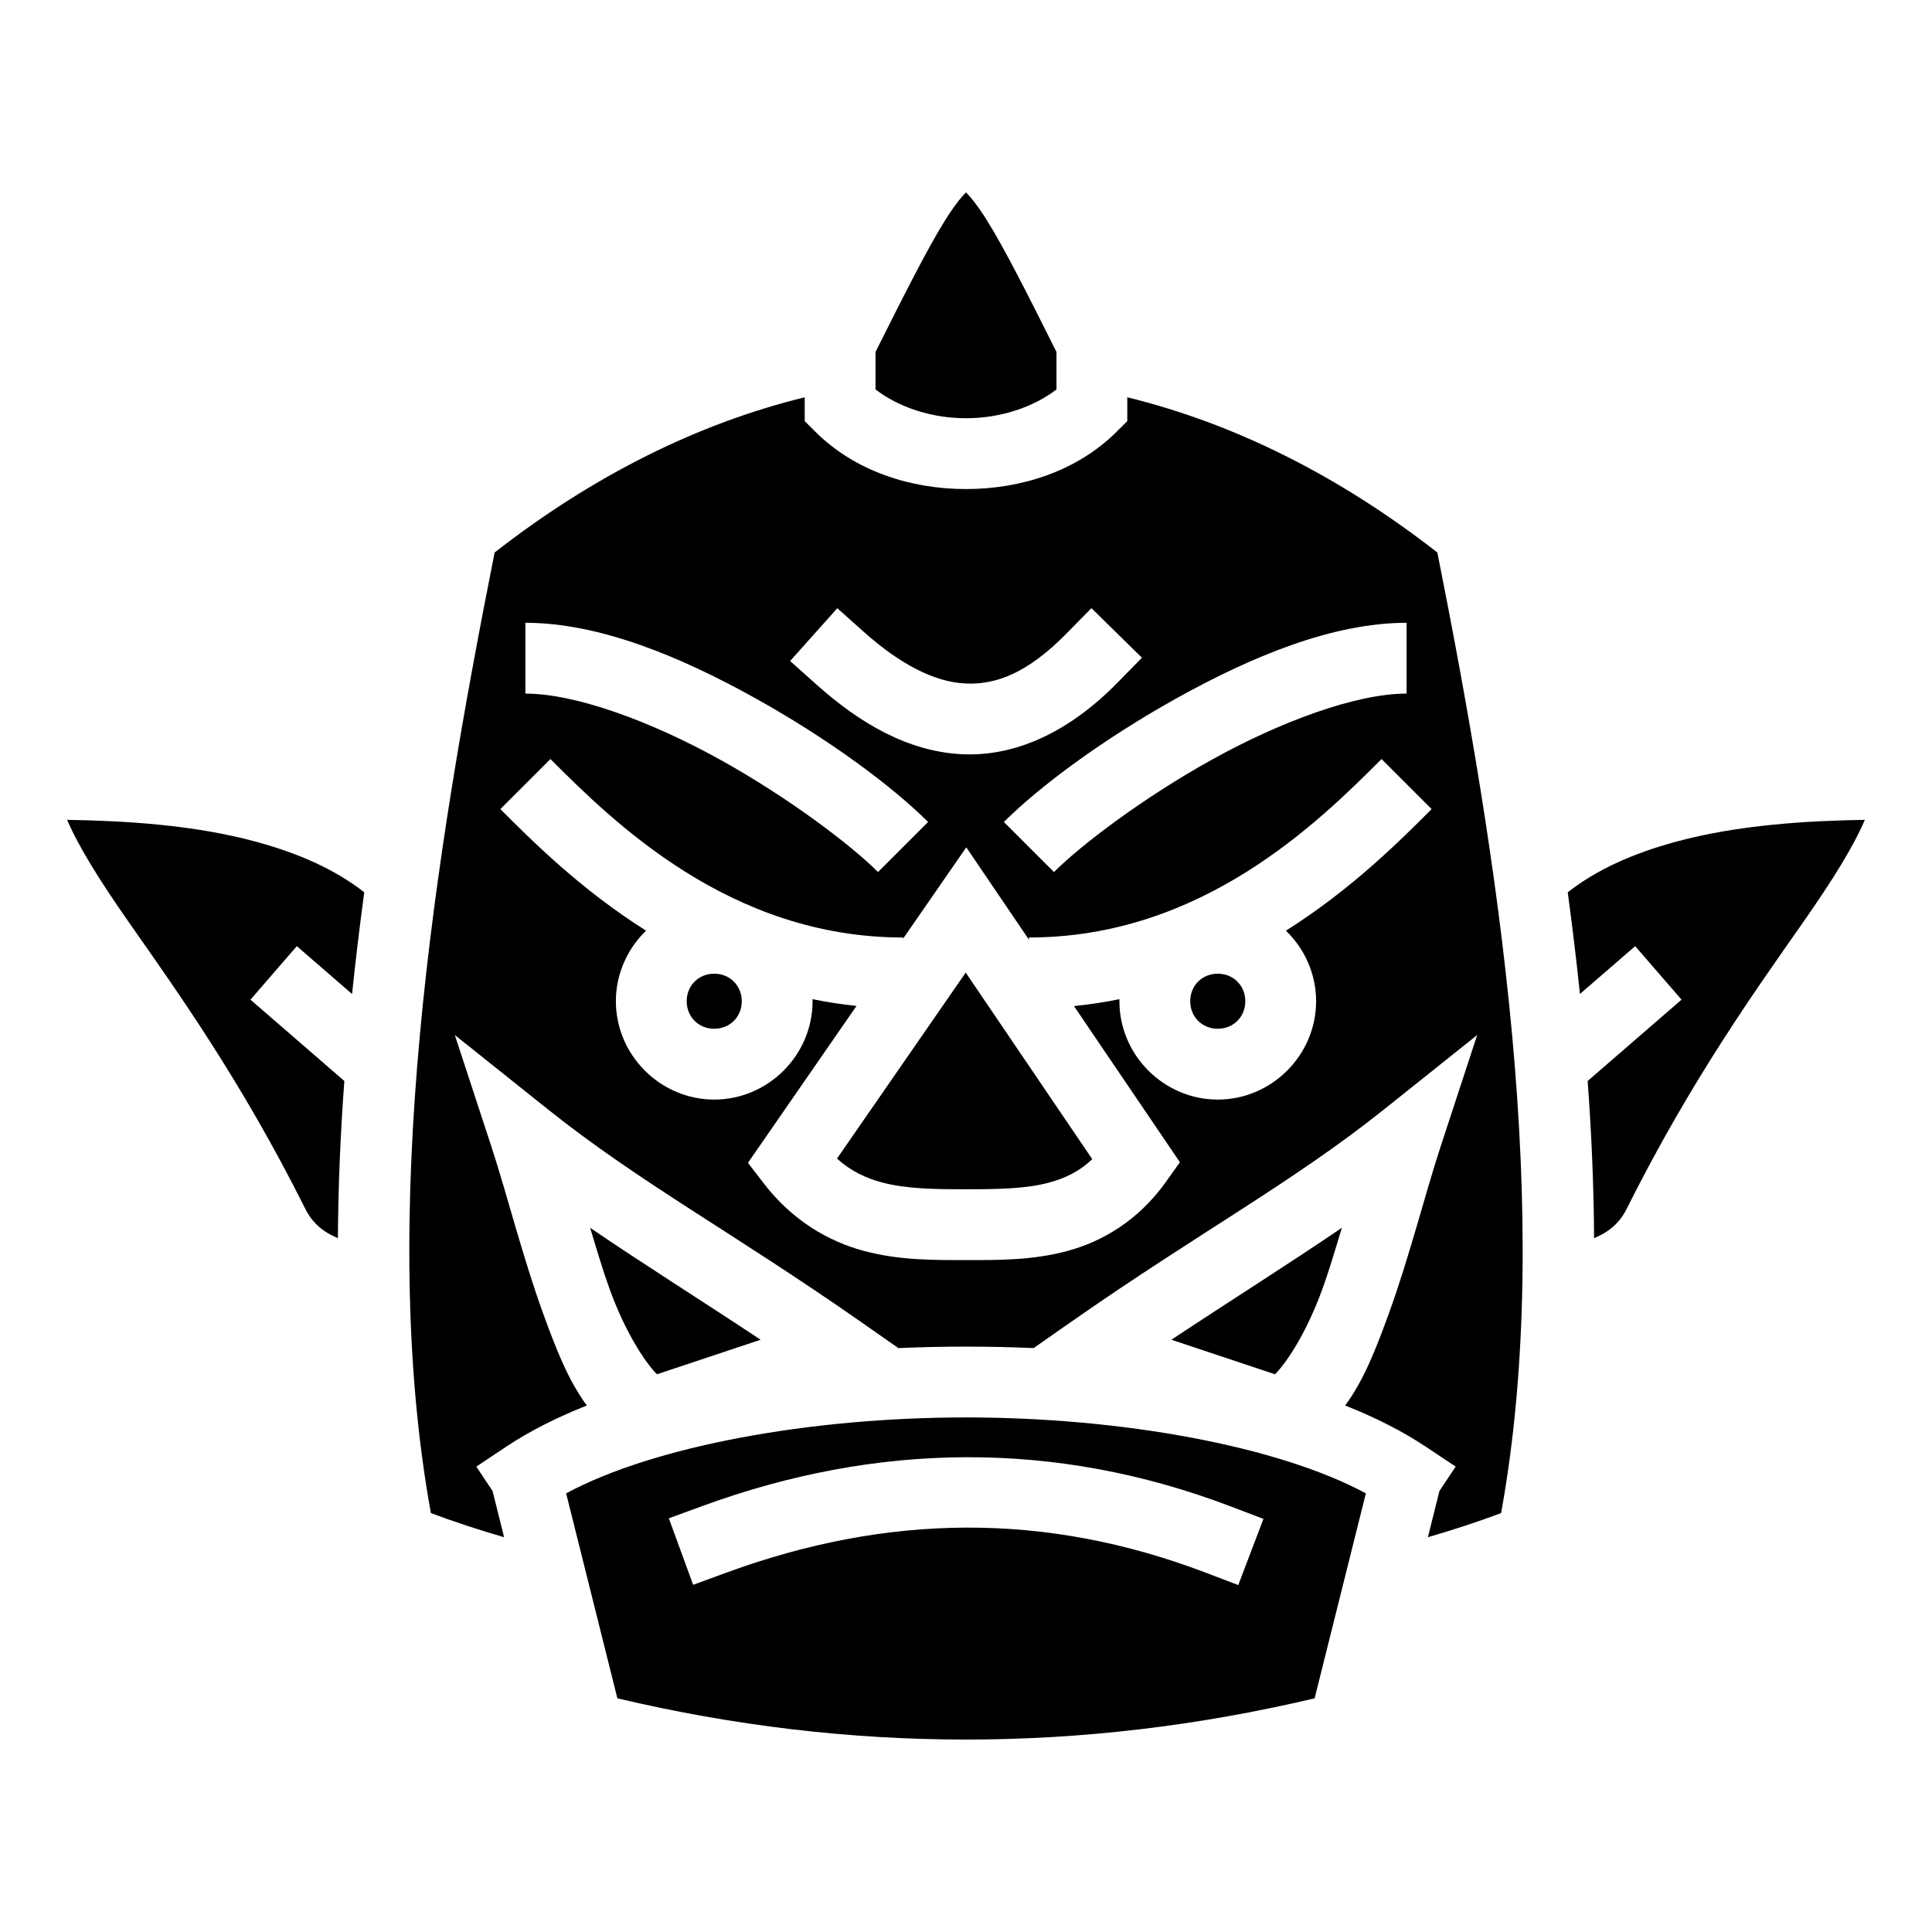
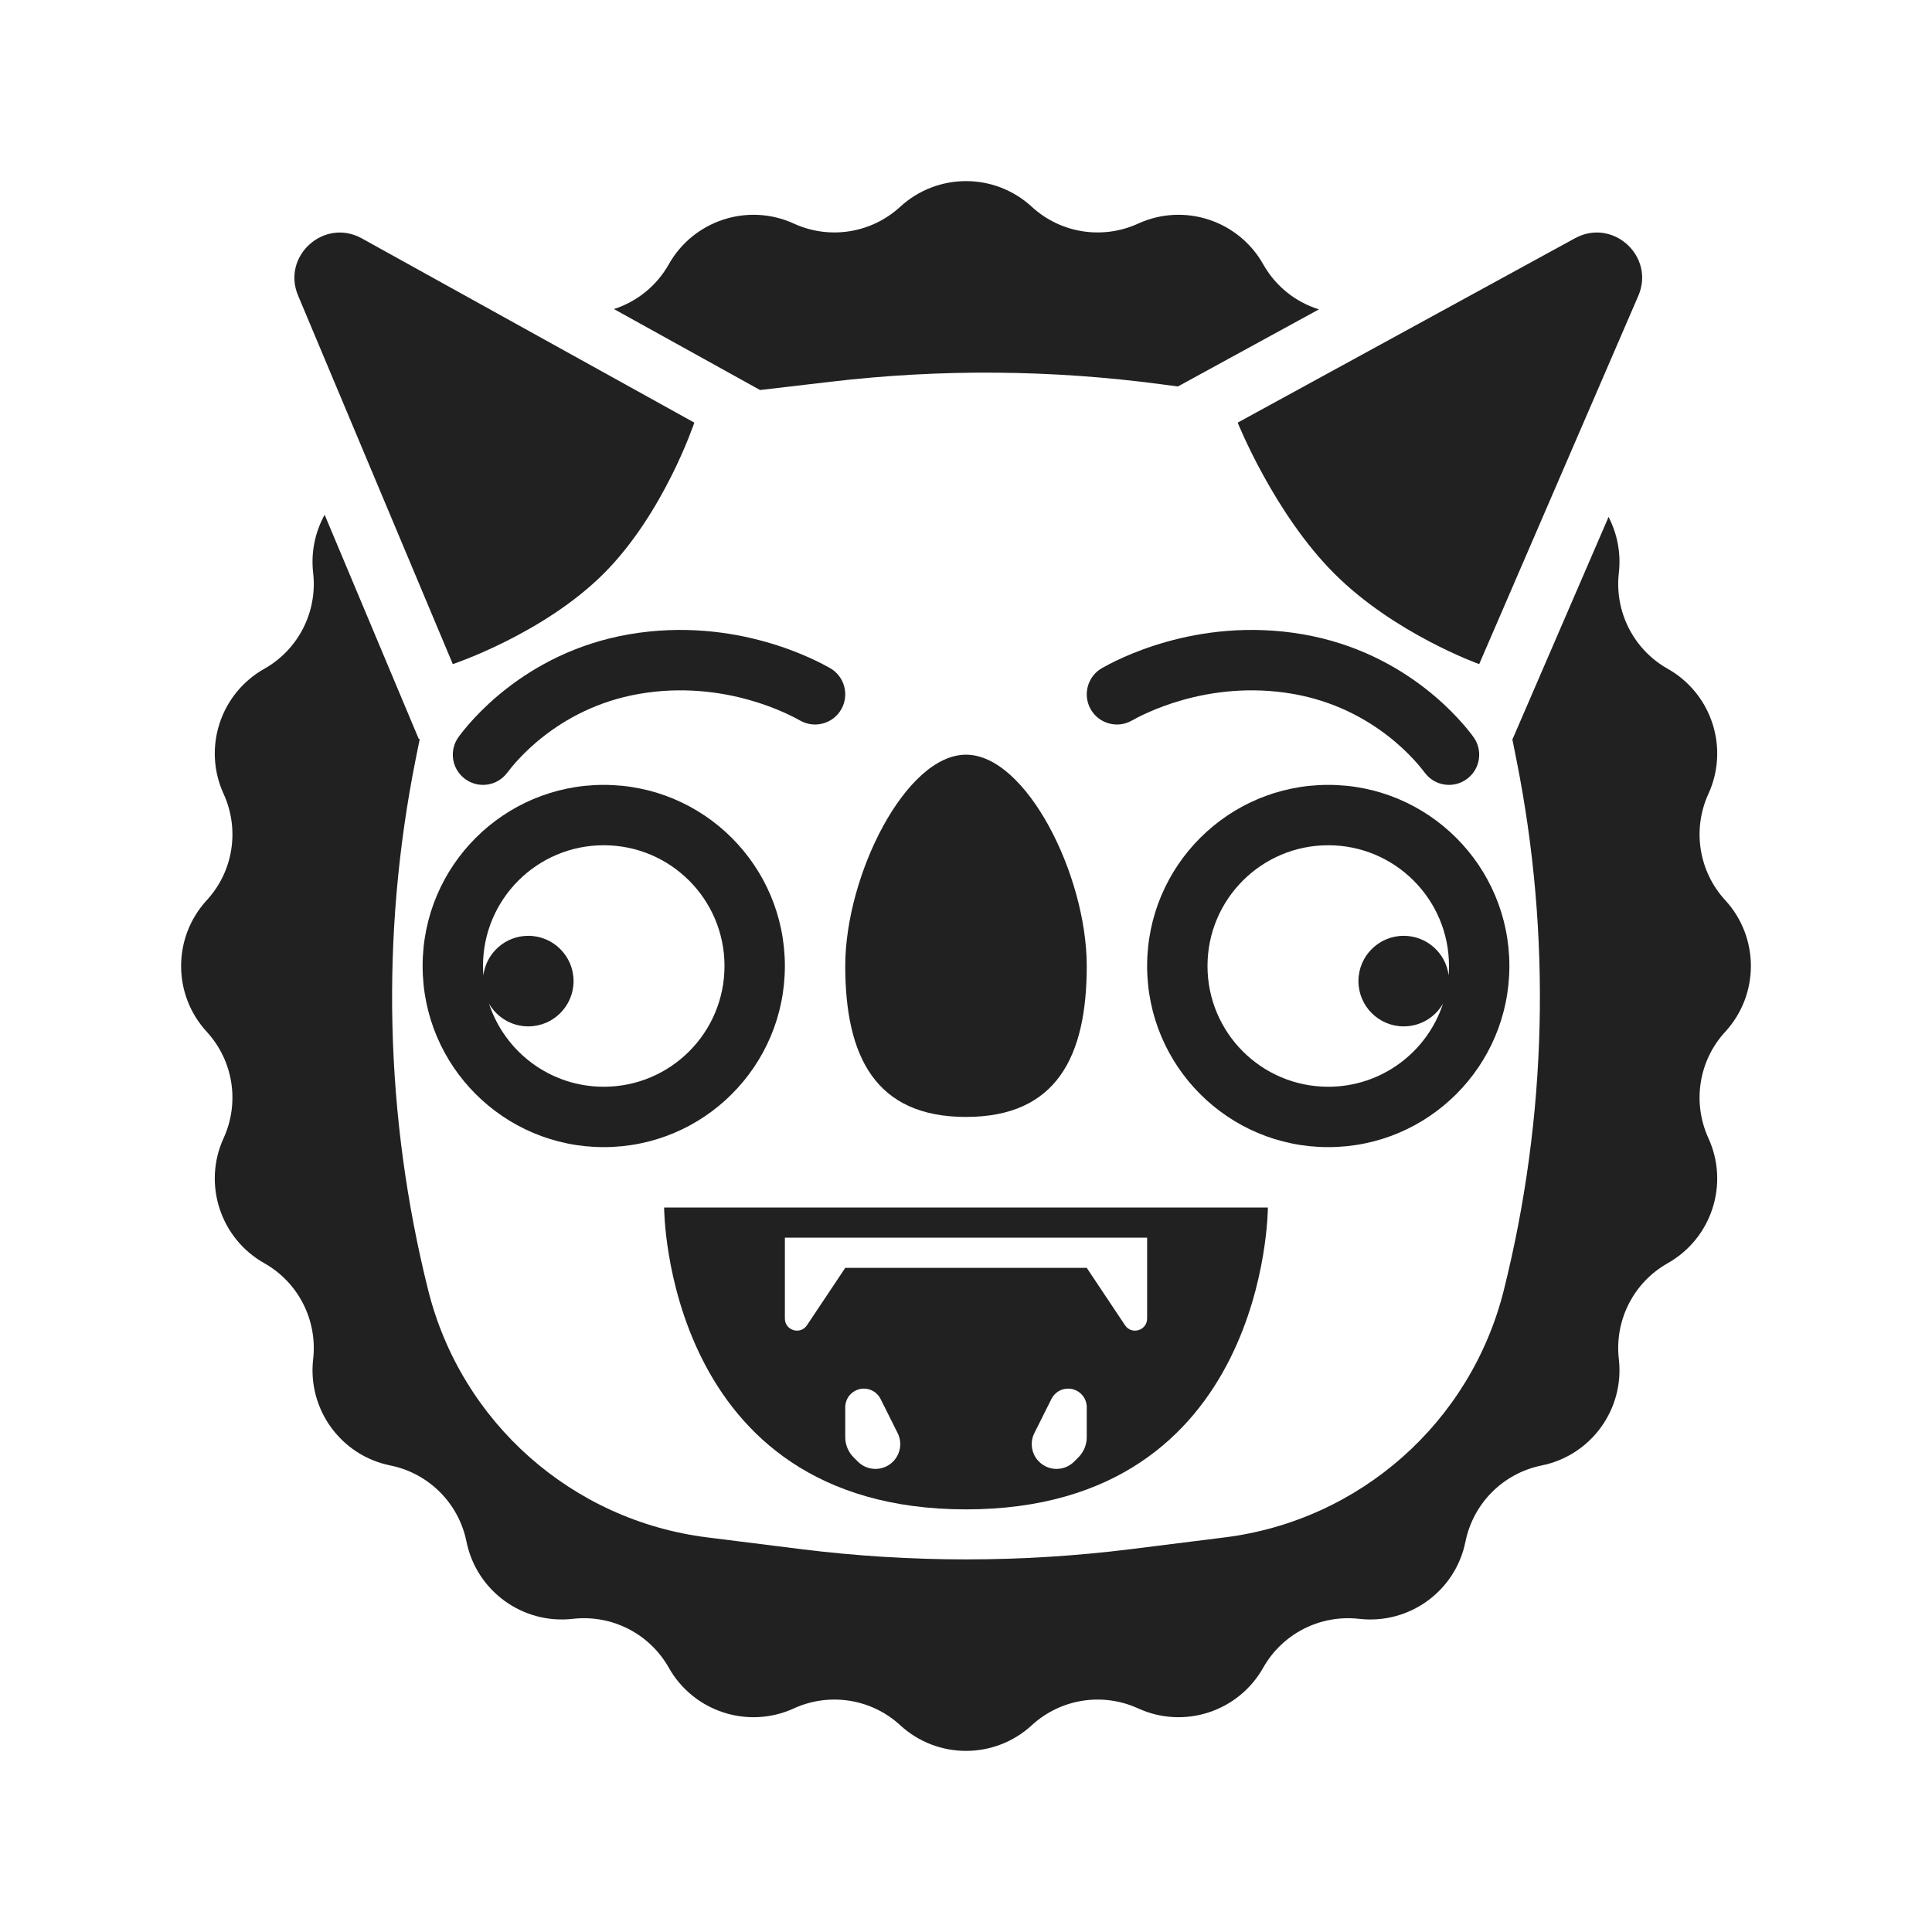
- <svg xmlns="http://www.w3.org/2000/svg" viewBox="0 0 512 512">
-   <path fill="#000" d="M256 51c-1.216 1.157-3.235 3.694-5.595 7.47-4.552 7.283-10.594 19.233-18.383 34.8v9.94c6.19 4.752 14.906 7.626 23.978 7.626 9.072 0 17.787-2.874 23.978-7.627v-9.94c-7.79-15.567-13.83-27.517-18.383-34.8-2.36-3.776-4.38-6.313-5.595-7.47zm-42.743 54.286c-28.17 6.895-55.87 20.62-82.175 41.132-16.04 80.706-31.2 175.83-16.89 254.565 6.188 2.322 12.687 4.44 19.403 6.398l-3.062-12.257-4.305-6.455 7.807-5.204c6.304-4.203 13.54-7.85 21.487-10.99-5.028-6.777-8.326-15.44-11.545-24.286-5.46-15.013-9.66-31.84-13.654-44.028l-9.792-29.87 24.565 19.616c24.47 19.543 49.132 32.704 82.918 56.314l10.07 7.037c5.944-.26 11.928-.39 17.917-.39 5.99 0 11.973.13 17.916.39l10.07-7.037c33.787-23.61 58.45-36.77 82.92-56.314l24.563-19.616-9.793 29.87c-3.995 12.19-8.193 29.015-13.654 44.028-3.22 8.847-6.517 17.51-11.545 24.287 7.948 3.138 15.183 6.786 21.487 10.99l7.807 5.203-4.305 6.455-3.062 12.258c6.716-1.956 13.215-4.075 19.402-6.397 14.31-78.736-.85-173.86-16.89-254.565-26.305-20.51-54.004-34.237-82.174-41.132v6.31l-2.75 2.746c-10.55 10.552-25.398 15.26-39.993 15.26-14.595 0-29.442-4.708-39.994-15.26l-2.75-2.746v-6.31zm75.98 55.876l13.39 13.145-6.572 6.695c-12.91 13.147-27.168 19.604-41.277 18.865-14.108-.74-26.793-8.077-38.39-18.442l-6.995-6.253 12.504-13.99 6.996 6.25c9.774 8.735 18.788 13.273 26.867 13.696 8.08.423 16.495-2.67 26.905-13.272l6.573-6.694zm-149.998 3.885c19.807 0 41.364 9.12 60.852 19.946 19.487 10.826 36.416 23.397 45.862 32.843l-13.268 13.267c-7.234-7.234-23.665-19.683-41.708-29.707-18.043-10.024-38.186-17.584-51.74-17.584v-18.765zm233.52 0v18.765c-13.552 0-33.695 7.56-51.738 17.584-18.043 10.024-34.474 22.473-41.708 29.707l-13.268-13.267c9.446-9.446 26.375-22.017 45.862-32.843 19.488-10.827 41.045-19.946 60.853-19.946zm-226.887 36.11c16.68 16.68 47.577 47.29 93.447 47.29v.316l16.757-24.214 16.603 24.475v-.578c45.87 0 76.767-30.61 93.447-47.29l13.268 13.266c-8.234 8.233-21.14 21.197-38.61 32.218 4.916 4.755 7.998 11.397 7.998 18.697 0 14.283-11.78 26.063-26.063 26.063-14.282 0-26.062-11.78-26.062-26.063 0-.183.01-.364.014-.546-3.9.798-7.922 1.415-12.06 1.828l28.074 41.386-3.79 5.315c-7.152 10.026-16.657 15.68-26.033 18.204-9.376 2.525-18.523 2.41-26.863 2.41s-17.496.107-26.944-2.4-19.065-8.05-26.67-17.95l-4.17-5.425 28.773-41.58c-4-.41-7.887-1.017-11.662-1.79.004.183.014.364.014.547 0 14.283-11.78 26.063-26.062 26.063-14.283 0-26.063-11.78-26.063-26.063 0-7.3 3.082-13.942 7.998-18.696-17.47-11.02-30.376-23.984-38.61-32.217l13.268-13.267zm-128.076 16.11c2.95 6.932 8.367 15.73 16.54 27.413 12.455 17.8 29.556 41.635 46.575 75.674 1.848 3.697 4.587 6.08 8.64 7.774.07-13.807.677-27.726 1.7-41.656l-24.876-21.55 12.286-14.184 14.638 12.68c.938-9.016 2.026-18.007 3.23-26.948-7.94-6.23-17.723-10.416-28.564-13.373-16.628-4.535-34.943-5.58-50.17-5.83zm476.406 0c-15.226.25-33.54 1.295-50.17 5.83-10.84 2.957-20.623 7.142-28.562 13.373 1.204 8.94 2.292 17.932 3.23 26.947l14.638-12.68 12.286 14.185-24.875 21.55c1.02 13.93 1.628 27.848 1.7 41.656 4.05-1.694 6.79-4.077 8.638-7.774 17.02-34.04 34.12-57.873 46.575-75.674 8.173-11.682 13.59-20.48 16.54-27.412zm-238.28 40.48L221.81 307.04c3.74 3.347 7.608 5.175 12.06 6.356 6.265 1.663 13.79 1.772 22.13 1.772s15.874-.117 21.982-1.762c4.345-1.17 8.01-2.94 11.476-6.216l-33.535-49.442zm-66.643.292c-4.142 0-7.298 3.155-7.298 7.297 0 4.14 3.156 7.297 7.298 7.297 4.14 0 7.297-3.156 7.297-7.297 0-4.142-3.156-7.298-7.297-7.298zm133.44 0c-4.14 0-7.297 3.155-7.297 7.297 0 4.14 3.156 7.297 7.297 7.297 4.142 0 7.298-3.156 7.298-7.297 0-4.142-3.156-7.298-7.298-7.298zm-166.322 67.34c1.684 5.604 3.355 11.28 5.214 16.392 4.053 11.14 9.25 19.18 12.498 22.424l27.458-9.153c-16.38-10.857-31.114-20.08-45.17-29.662zm199.204 0c-14.056 9.583-28.79 18.806-45.17 29.663l27.458 9.153c3.247-3.245 8.445-11.283 12.498-22.424 1.86-5.112 3.53-10.788 5.214-16.39zM256 375.634c-41.212 0-82.64 7.558-105.97 20.12l13.58 54.32c61.668 14.57 123.112 14.57 184.78 0l13.58-54.32c-23.33-12.562-64.758-20.12-105.97-20.12zm-.018 10.543c23.4-.08 46.826 4.167 70.074 13.005l8.77 3.334-6.67 17.542-8.77-3.336c-42.466-16.144-84.223-15.572-126.88.04l-8.814 3.226-6.448-17.623 8.81-3.223c23.152-8.473 46.527-12.883 69.928-12.964z" />
+ <svg xmlns="http://www.w3.org/2000/svg" width="32" height="32" viewBox="0 0 32 32" fill="none">
+   <path d="M25.05 12.249L25.117 12.584C25.698 15.492 25.627 18.492 24.908 21.369C24.361 23.558 22.524 25.184 20.286 25.464L18.729 25.659C16.917 25.885 15.083 25.885 13.271 25.659L11.714 25.464C9.475 25.184 7.639 23.558 7.092 21.369C6.373 18.492 6.302 15.492 6.883 12.584L6.953 12.236L6.937 12.242L5.377 8.526C5.22 8.811 5.147 9.145 5.187 9.49C5.26 10.134 4.942 10.759 4.378 11.077C3.649 11.488 3.355 12.389 3.704 13.15C3.973 13.739 3.864 14.434 3.425 14.91C2.858 15.527 2.858 16.474 3.425 17.09C3.864 17.568 3.973 18.261 3.704 18.85C3.355 19.611 3.649 20.512 4.378 20.923C4.942 21.241 5.26 21.866 5.187 22.51C5.091 23.342 5.646 24.108 6.467 24.273C7.101 24.402 7.598 24.898 7.726 25.533C7.892 26.352 8.658 26.909 9.49 26.813C10.134 26.74 10.759 27.058 11.077 27.622C11.488 28.351 12.389 28.645 13.15 28.296C13.739 28.027 14.434 28.136 14.91 28.575C15.527 29.142 16.474 29.142 17.09 28.575C17.568 28.136 18.261 28.027 18.85 28.296C19.611 28.645 20.512 28.351 20.923 27.622C21.241 27.058 21.866 26.74 22.51 26.813C23.342 26.909 24.108 26.354 24.273 25.533C24.402 24.898 24.898 24.402 25.533 24.273C26.352 24.108 26.909 23.342 26.813 22.51C26.74 21.866 27.058 21.241 27.622 20.923C28.351 20.512 28.645 19.611 28.296 18.85C28.027 18.261 28.136 17.566 28.575 17.09C29.142 16.473 29.142 15.526 28.575 14.91C28.136 14.432 28.027 13.739 28.296 13.15C28.645 12.389 28.351 11.488 27.622 11.077C27.058 10.759 26.74 10.134 26.813 9.49C26.851 9.159 26.786 8.839 26.643 8.562L25.05 12.249Z" fill="#212121" />
+   <path d="M19.51 6.401L21.846 5.124C21.462 5.005 21.128 4.743 20.923 4.378C20.512 3.649 19.611 3.355 18.85 3.704C18.261 3.973 17.566 3.864 17.09 3.425C16.474 2.858 15.527 2.858 14.91 3.425C14.432 3.864 13.739 3.973 13.15 3.704C12.389 3.355 11.488 3.649 11.077 4.378C10.874 4.738 10.547 4.997 10.169 5.119L12.589 6.46L13.758 6.323C15.579 6.108 17.419 6.123 19.236 6.365L19.51 6.401Z" fill="#212121" />
+   <path d="M14 16C14 14.5 15 12.5 16 12.5C17 12.5 18 14.5 18 16C18 17.5 17.5 18.5 16 18.5C14.5 18.5 14 17.5 14 16Z" fill="#212121" />
+   <path d="M7.5 11C7.5 11 9 10.5 10 9.5C11 8.5 11.5 7 11.5 7L5.992 3.948C5.37 3.604 4.662 4.239 4.937 4.895L7.5 11Z" fill="#212121" />
+   <path d="M22.1 9.5C23.1 10.5 24.5 11 24.5 11L27.135 4.901C27.418 4.246 26.713 3.604 26.087 3.946L20.5 7C20.5 7 21.1 8.5 22.1 9.5Z" fill="#212121" />
+   <path d="M13 16C13 14.343 11.657 13 10 13C8.343 13 7 14.343 7 16C7 17.657 8.343 19 10 19C11.657 19 13 17.657 13 16ZM12 16C12 17.105 11.105 18 10 18C9.113 18 8.36 17.422 8.099 16.622C8.228 16.848 8.471 17 8.75 17C9.164 17 9.5 16.664 9.5 16.25C9.5 15.836 9.164 15.5 8.75 15.5C8.368 15.5 8.053 15.786 8.006 16.155C8.002 16.104 8 16.052 8 16C8 14.895 8.895 14 10 14C11.105 14 12 14.895 12 16Z" fill="#212121" />
+   <path d="M22 19C23.657 19 25 17.657 25 16C25 14.343 23.657 13 22 13C20.343 13 19 14.343 19 16C19 17.657 20.343 19 22 19ZM22 18C20.895 18 20 17.105 20 16C20 14.895 20.895 14 22 14C23.105 14 24 14.895 24 16C24 16.052 23.998 16.104 23.994 16.155C23.948 15.786 23.632 15.5 23.25 15.5C22.836 15.5 22.5 15.836 22.5 16.25C22.5 16.664 22.836 17 23.25 17C23.529 17 23.772 16.848 23.901 16.622C23.64 17.422 22.887 18 22 18Z" fill="#212121" />
+   <path d="M13.255 11.936C13.122 11.861 12.018 11.244 10.586 11.493C9.212 11.731 8.498 12.671 8.403 12.797L8.396 12.805C8.228 13.024 7.914 13.065 7.695 12.896C7.476 12.728 7.435 12.414 7.604 12.195L7.612 12.184C7.741 12.014 8.655 10.813 10.415 10.507C12.197 10.198 13.558 10.959 13.745 11.064C13.986 11.199 14.071 11.504 13.936 11.745C13.801 11.986 13.496 12.071 13.255 11.936Z" fill="#212121" />
+   <path d="M18.745 11.936C18.878 11.861 19.983 11.244 21.415 11.493C22.788 11.731 23.502 12.671 23.598 12.797L23.604 12.805C23.772 13.024 24.086 13.065 24.305 12.896C24.524 12.728 24.565 12.414 24.396 12.195L24.388 12.184C24.259 12.014 23.345 10.813 21.585 10.507C19.803 10.198 18.442 10.959 18.255 11.064C18.015 11.199 17.929 11.504 18.064 11.745C18.199 11.986 18.504 12.071 18.745 11.936Z" fill="#212121" />
+   <path d="M21 20H11C11 20 11 25 16 25C21 25 21 20 21 20ZM19 20.5V21.839C19 22.037 18.743 22.115 18.634 21.95L18 21H14L13.366 21.95C13.257 22.115 13 22.037 13 21.839V20.5H19ZM14 23.804V23.309C14 23.138 14.138 23 14.309 23C14.426 23 14.533 23.066 14.585 23.171L14.867 23.735C14.947 23.893 14.916 24.084 14.791 24.209C14.63 24.37 14.37 24.37 14.209 24.209L14.139 24.139C14.05 24.05 14 23.93 14 23.804ZM18 23.309V23.804C18 23.93 17.95 24.05 17.861 24.139L17.791 24.209C17.63 24.37 17.37 24.37 17.209 24.209C17.084 24.084 17.053 23.893 17.133 23.735L17.415 23.171C17.467 23.066 17.574 23 17.691 23C17.862 23 18 23.138 18 23.309Z" fill="#212121" />
</svg>
